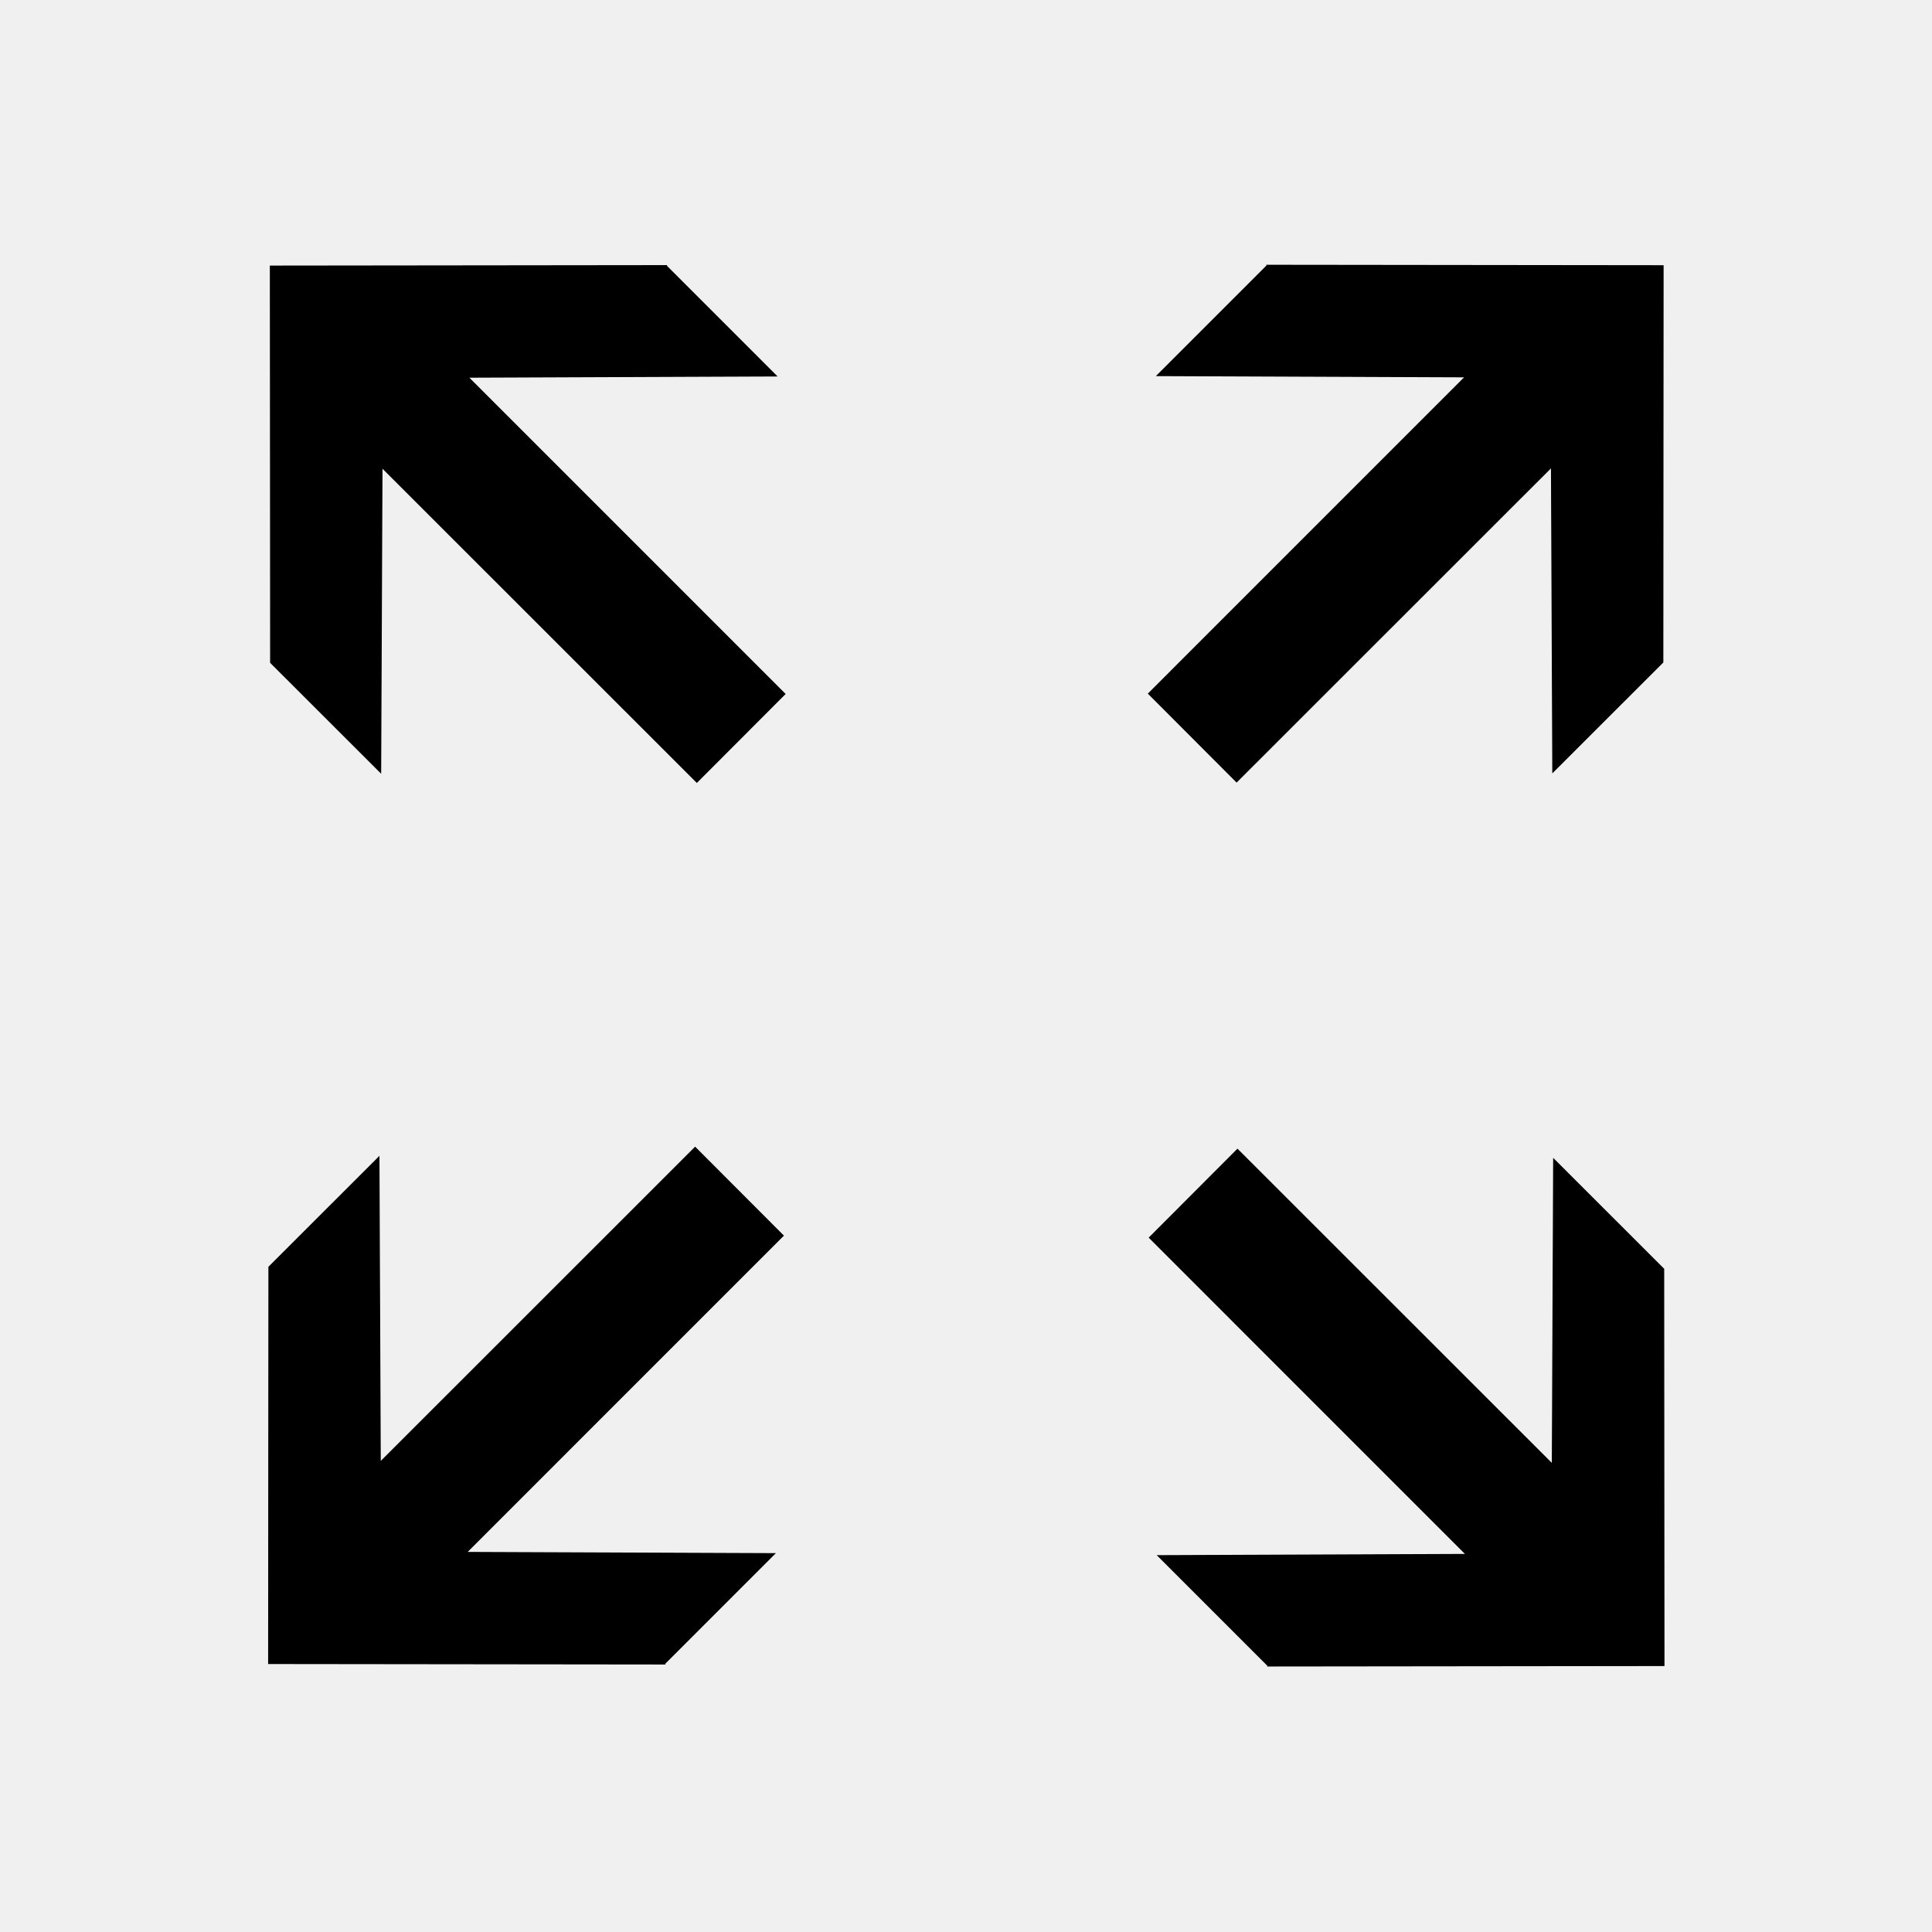
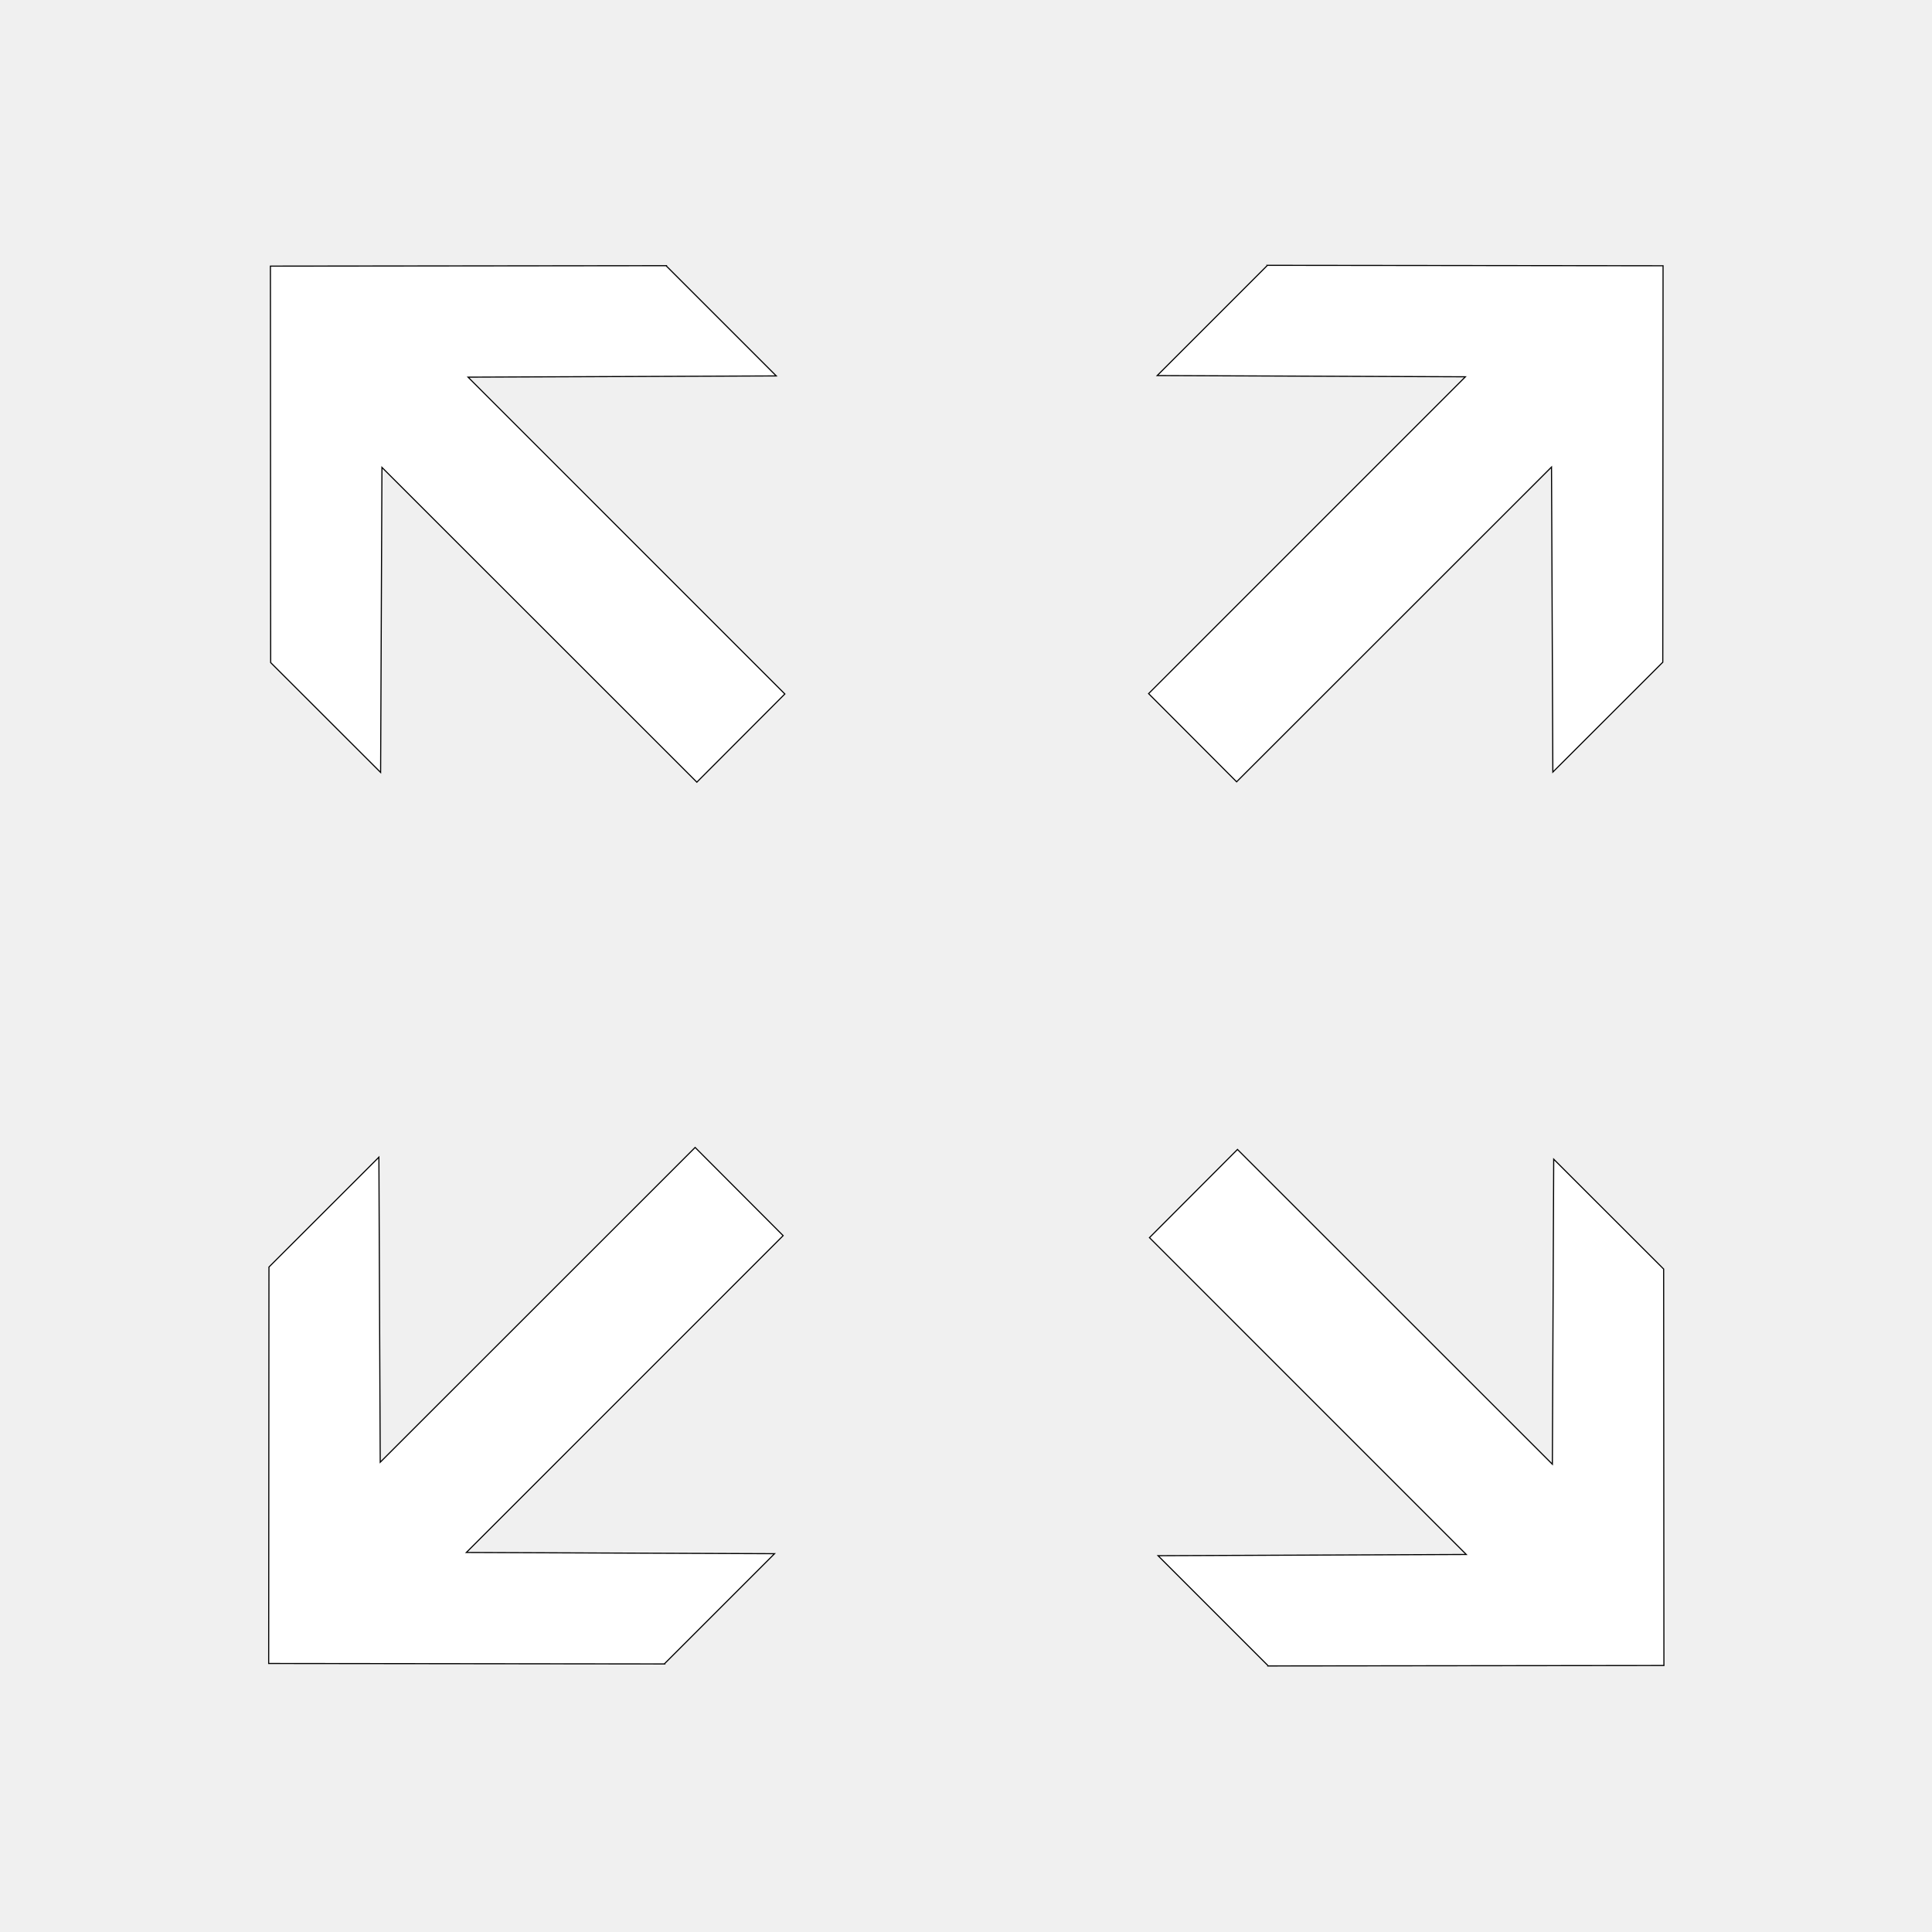
<svg xmlns="http://www.w3.org/2000/svg" height="128" width="128" version="1.1">
-   <g stroke="#000" fill-rule="evenodd" transform="translate(0,96)" fill="#000">
+   <g stroke="#000" fill-rule="evenodd" transform="translate(0,96)" fill="#FFF">
    <path d="m84.026,14.373,26.213-0.03-0.018-26.266-7.284-7.278-0.088,20.21-20.863-20.855-5.831,5.843,20.989,20.991-20.42,0.081,7.303,7.303z" stroke-miterlimit="4" stroke-dasharray="none" stroke-width="0.074" />
    <path d="m44.014,14.24-26.213-0.03,0.018-26.266,7.284-7.278,0.088,20.21,20.863-20.855,5.831,5.843-20.989,20.991,20.42,0.081-7.303,7.303z" stroke-width="0.074" />
    <path d="m44.128-78.398-26.213,0.03,0.018,26.266,7.284,7.278,0.088-20.21,20.863,20.855,5.831-5.843-20.989-20.991,20.42-0.081-7.303-7.303z" stroke-width="0.074" />
    <path d="m83.969-78.422,26.213,0.03-0.018,26.266-7.284,7.278-0.088-20.21-20.863,20.855-5.831-5.843,20.989-20.991-20.42-0.081,7.303-7.303z" stroke-width="0.074" />
  </g>
</svg>
